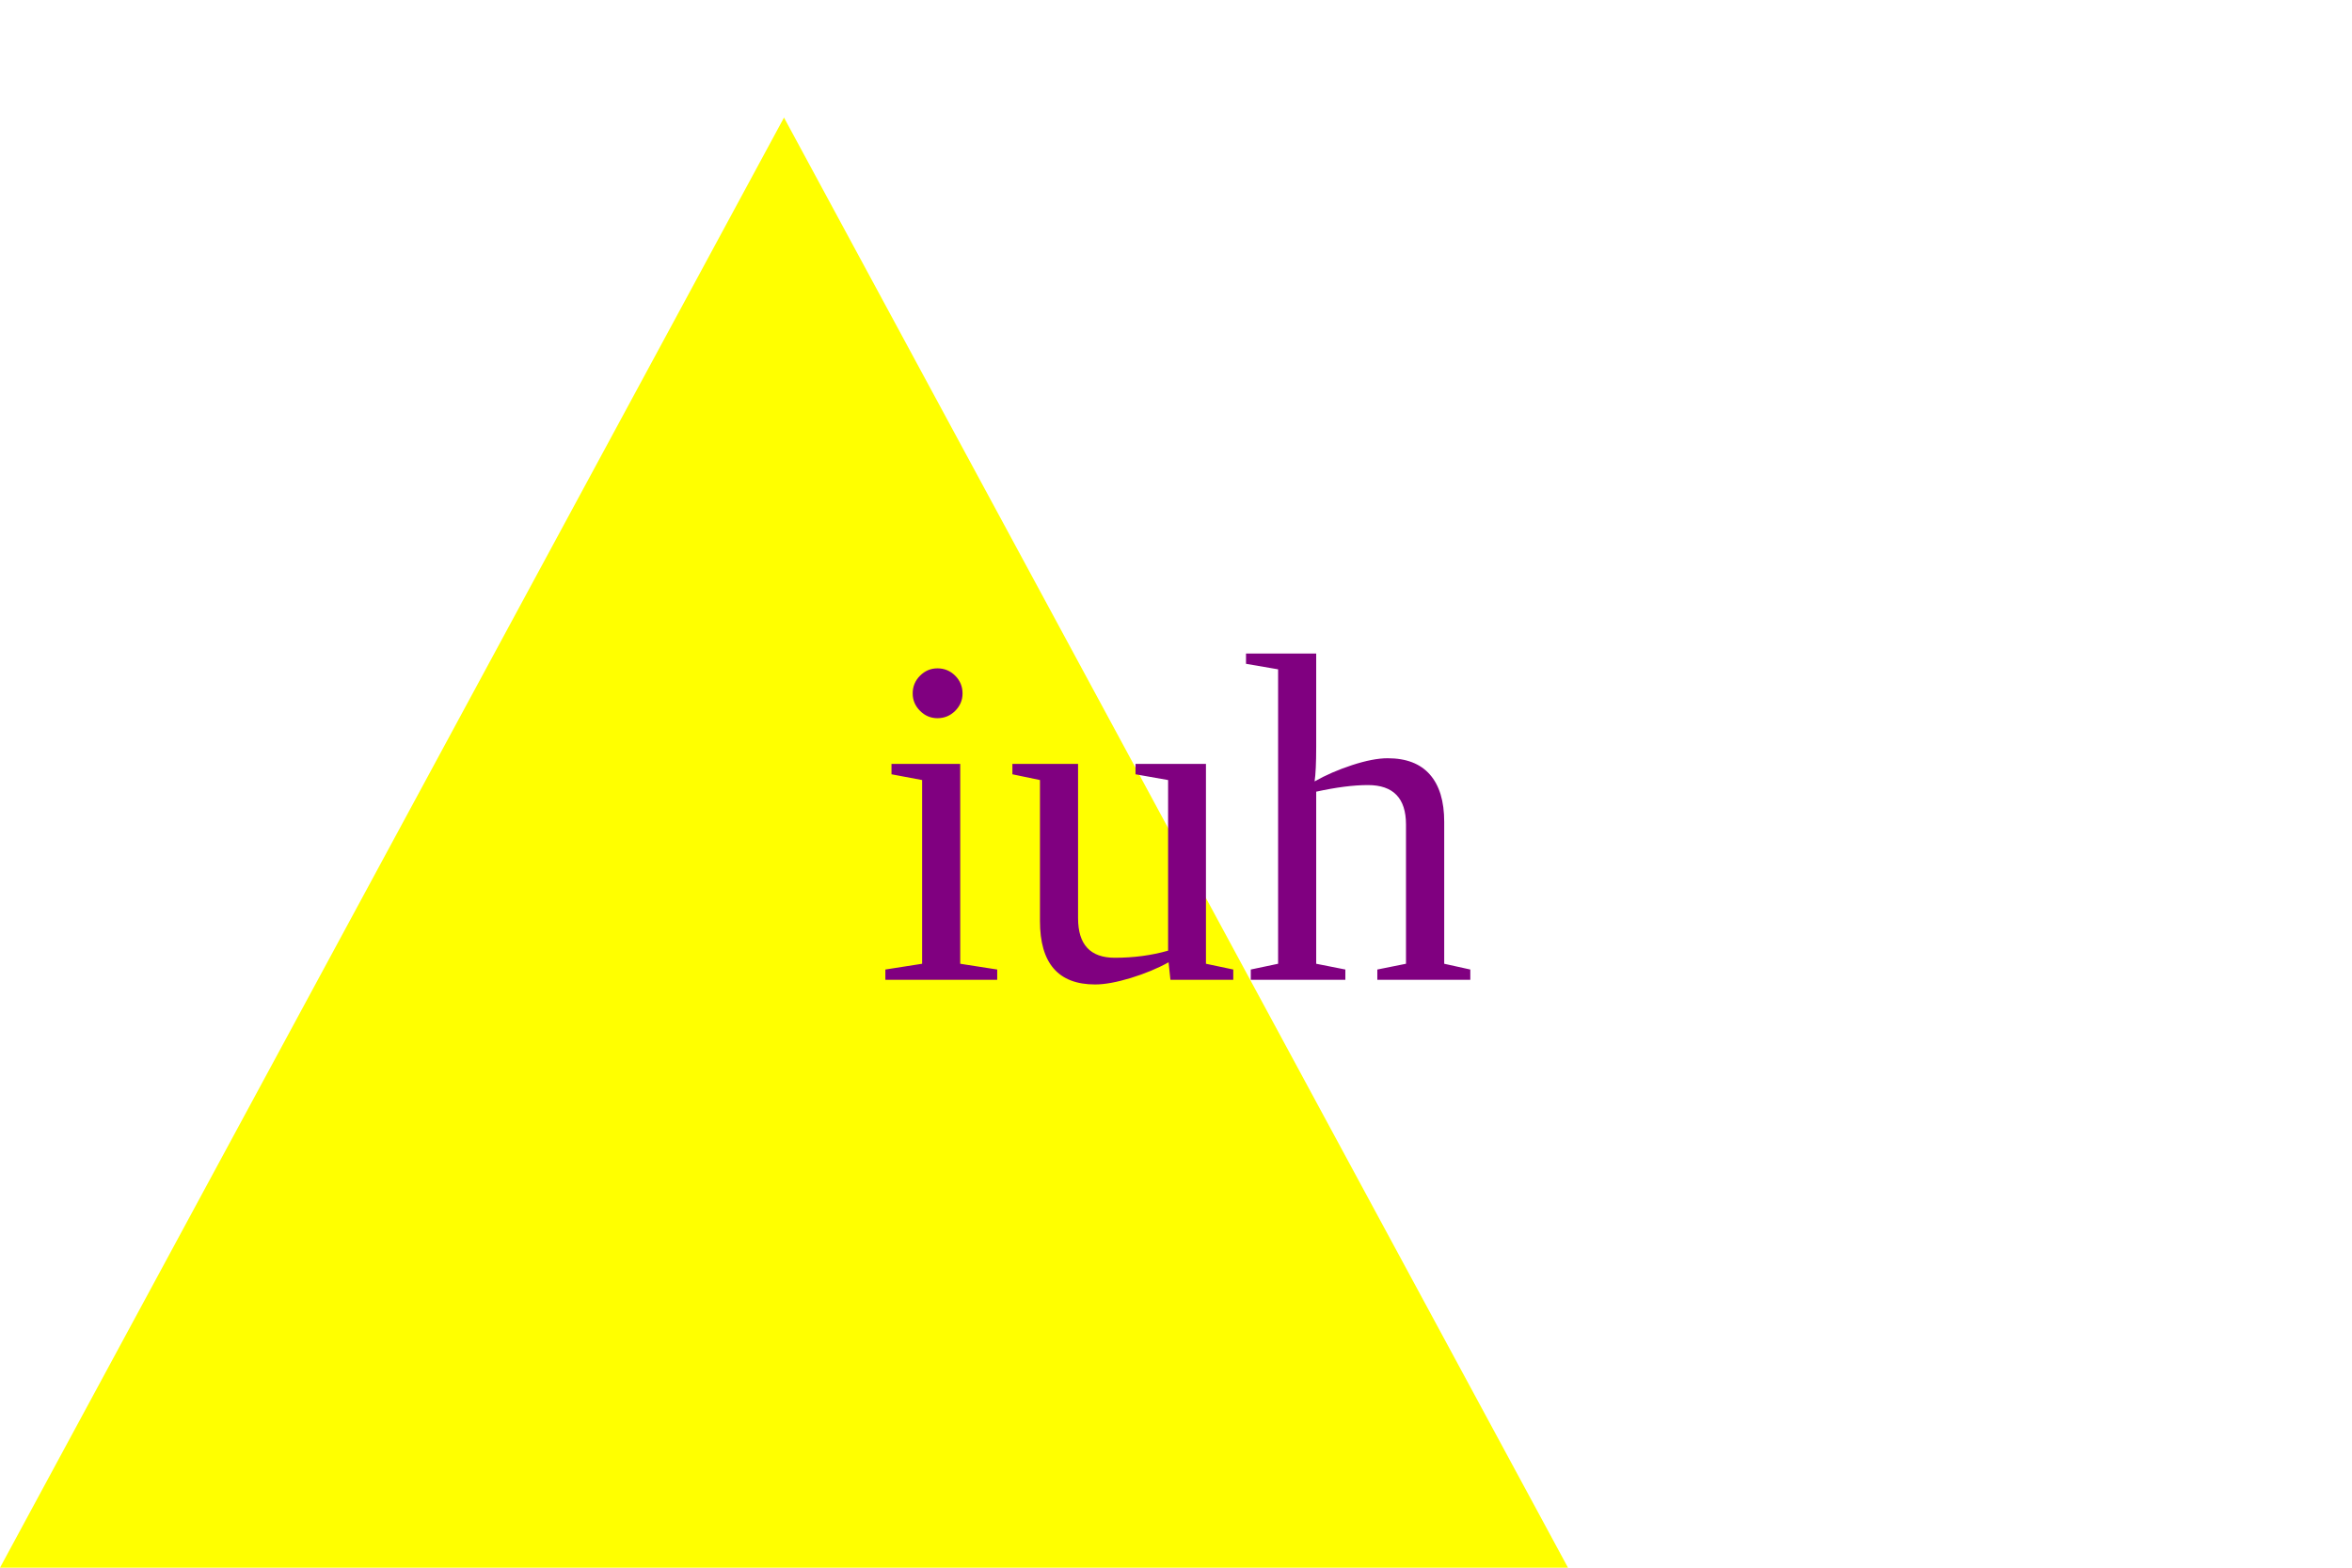
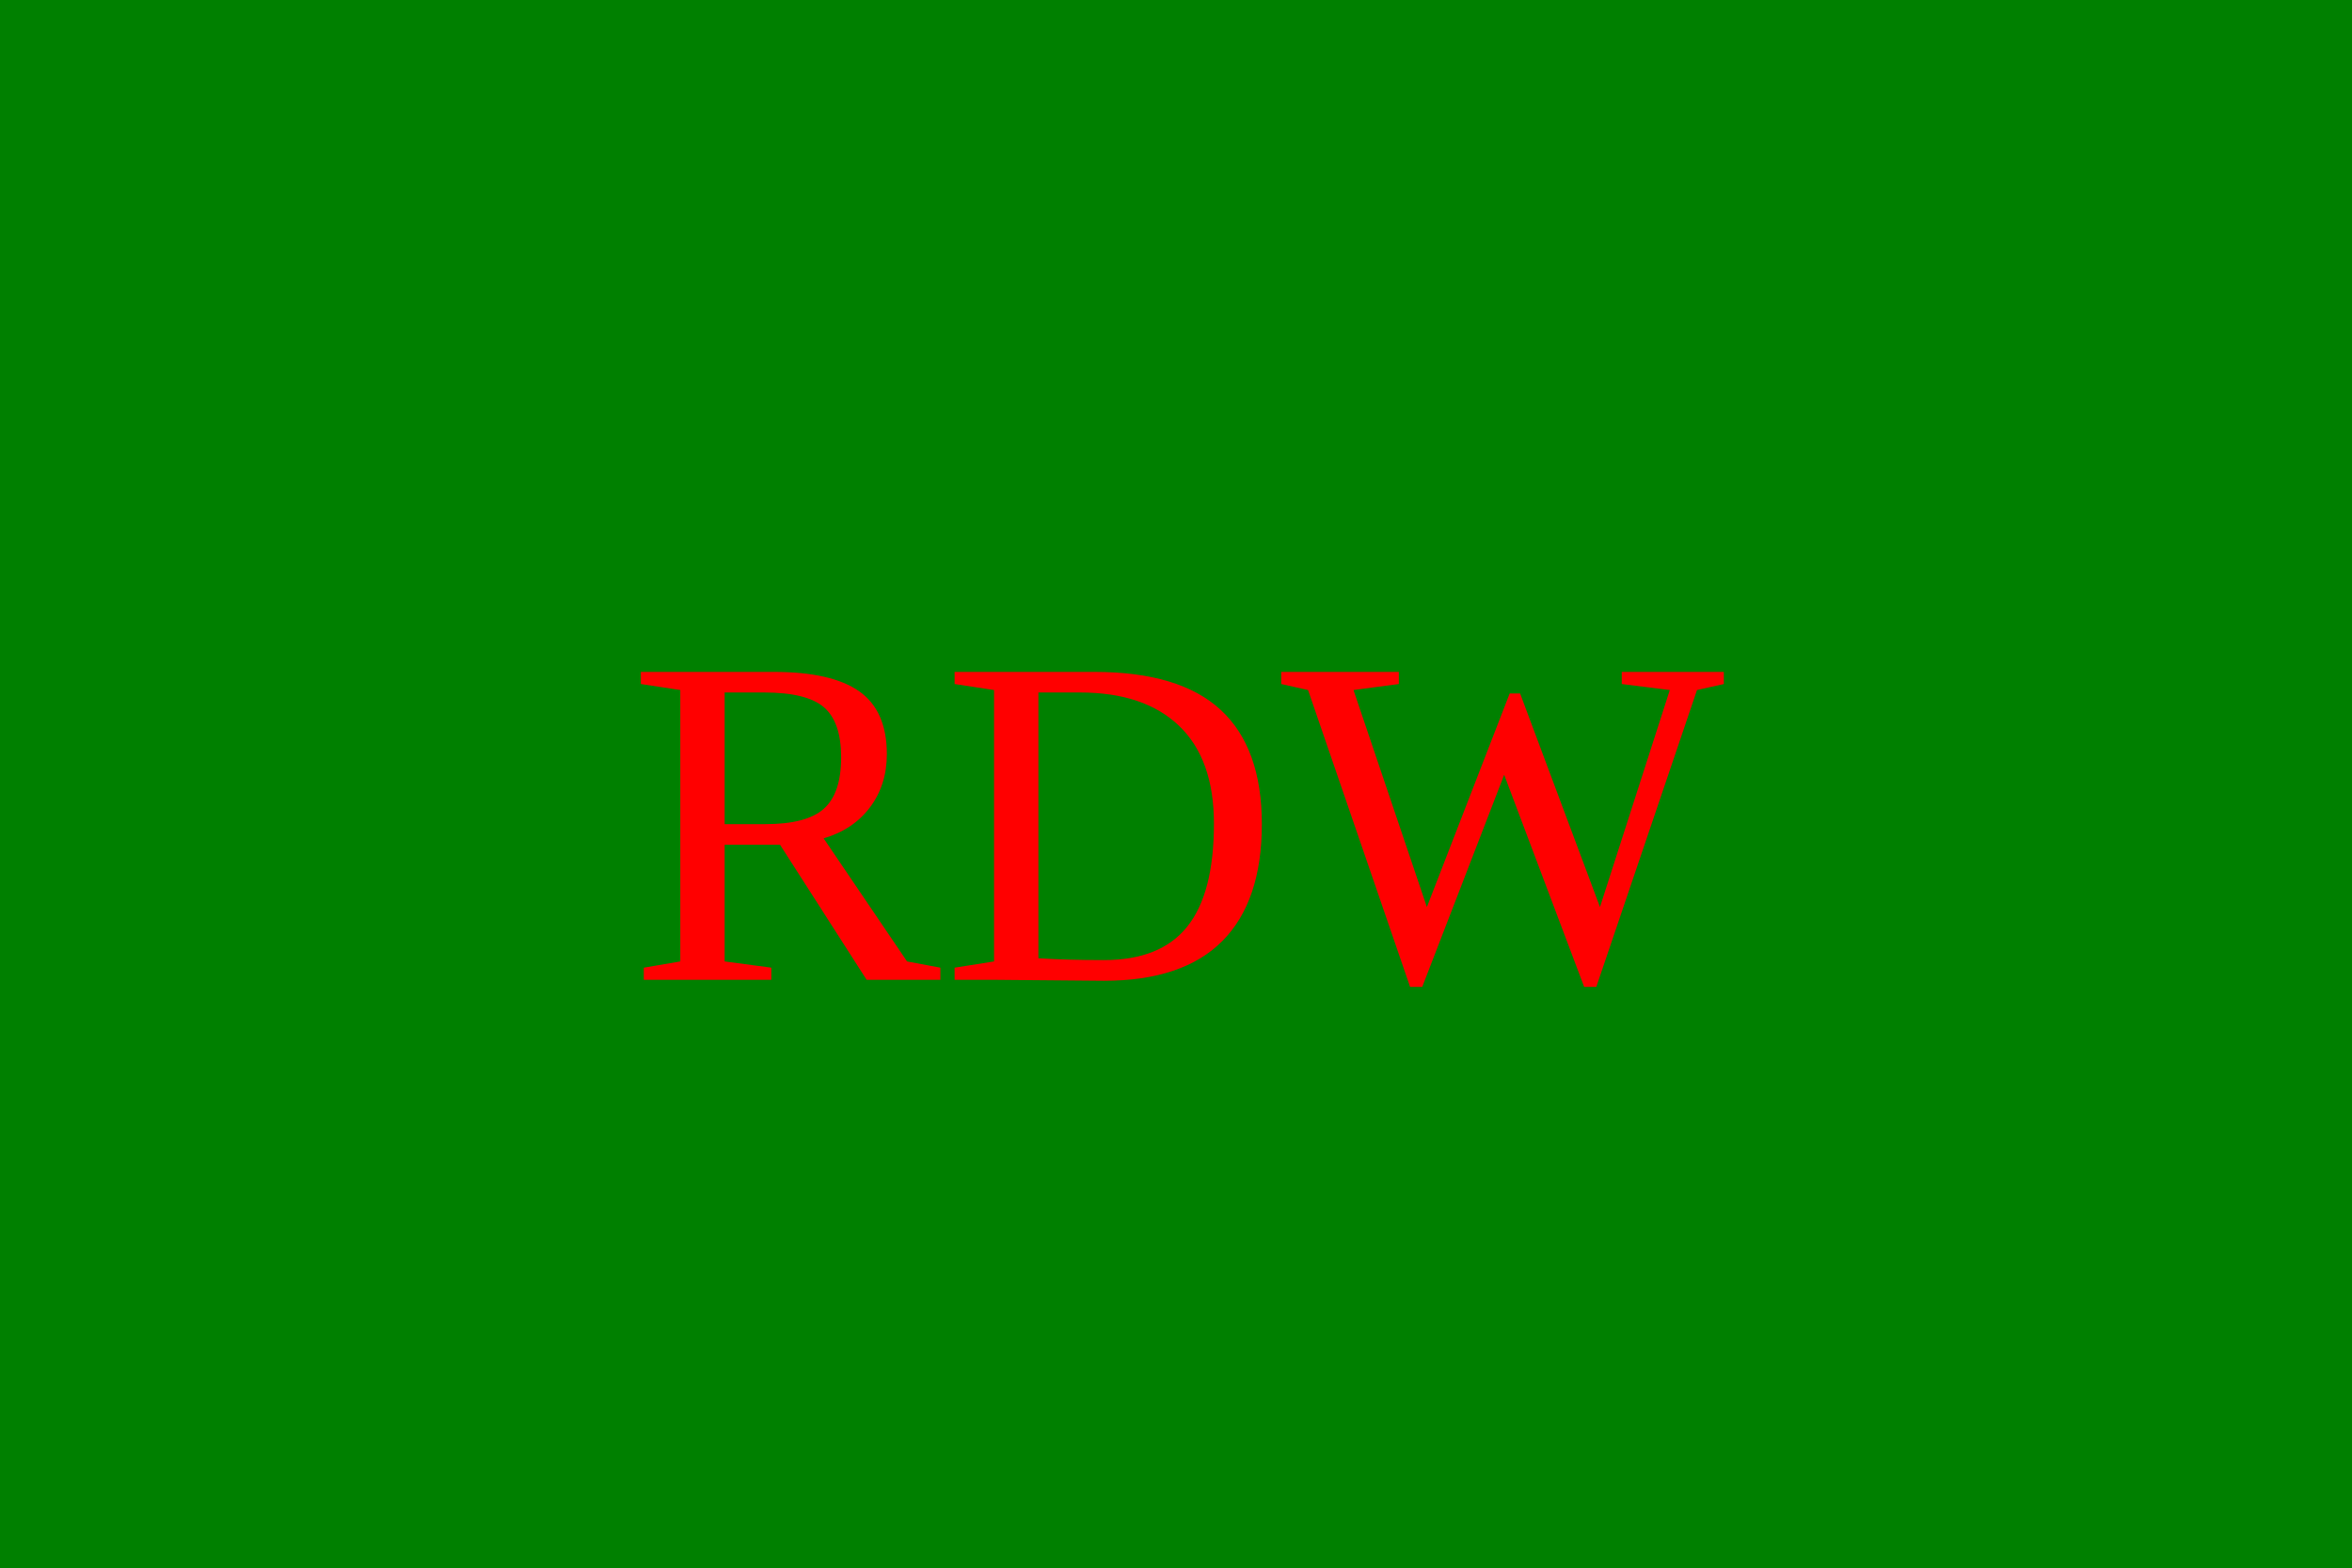
<svg xmlns="http://www.w3.org/2000/svg" version="1.1" width="300" height="200">
-   <polygon points="100, 15 200, 200 0, 200" fill="yellow" />
-   <text x="150" y="125" font-size="60" text-anchor="middle" fill="purple">iuh</text>
+   <rect width="300" height="300" fill="green" />
+   <text x="150" y="125" font-size="60" text-anchor="middle" fill="red">RDW</text>
</svg>
